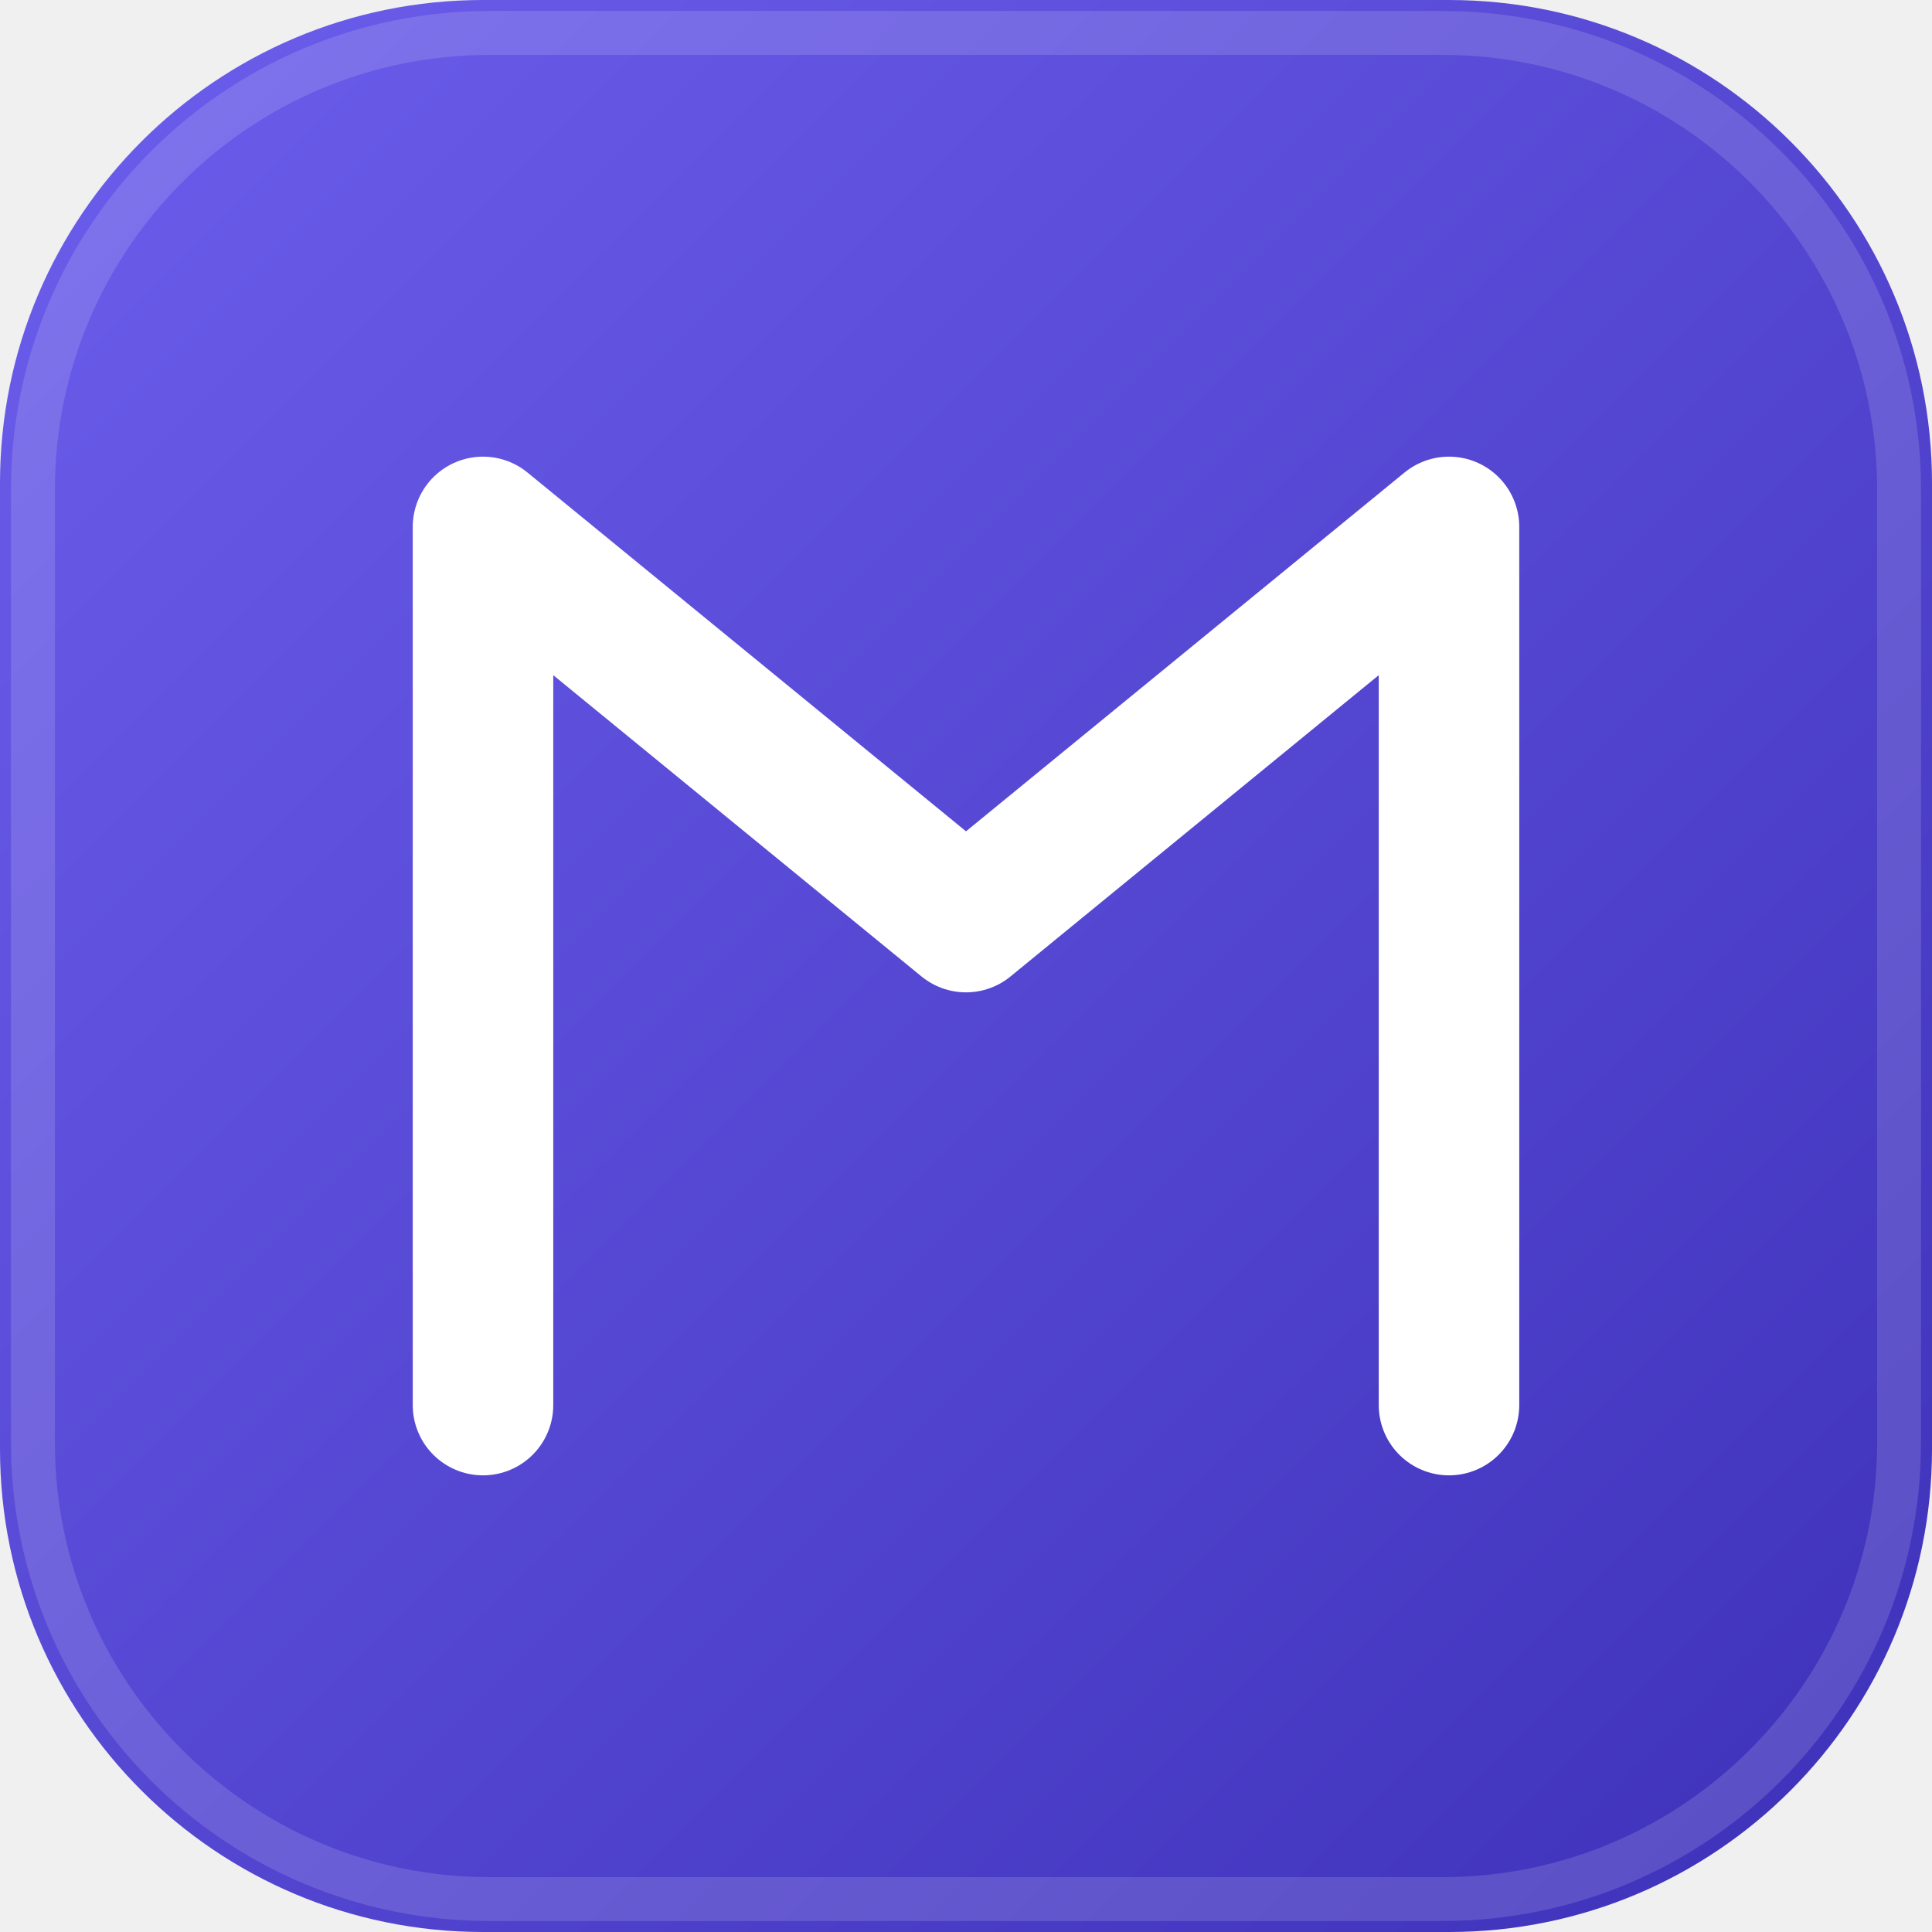
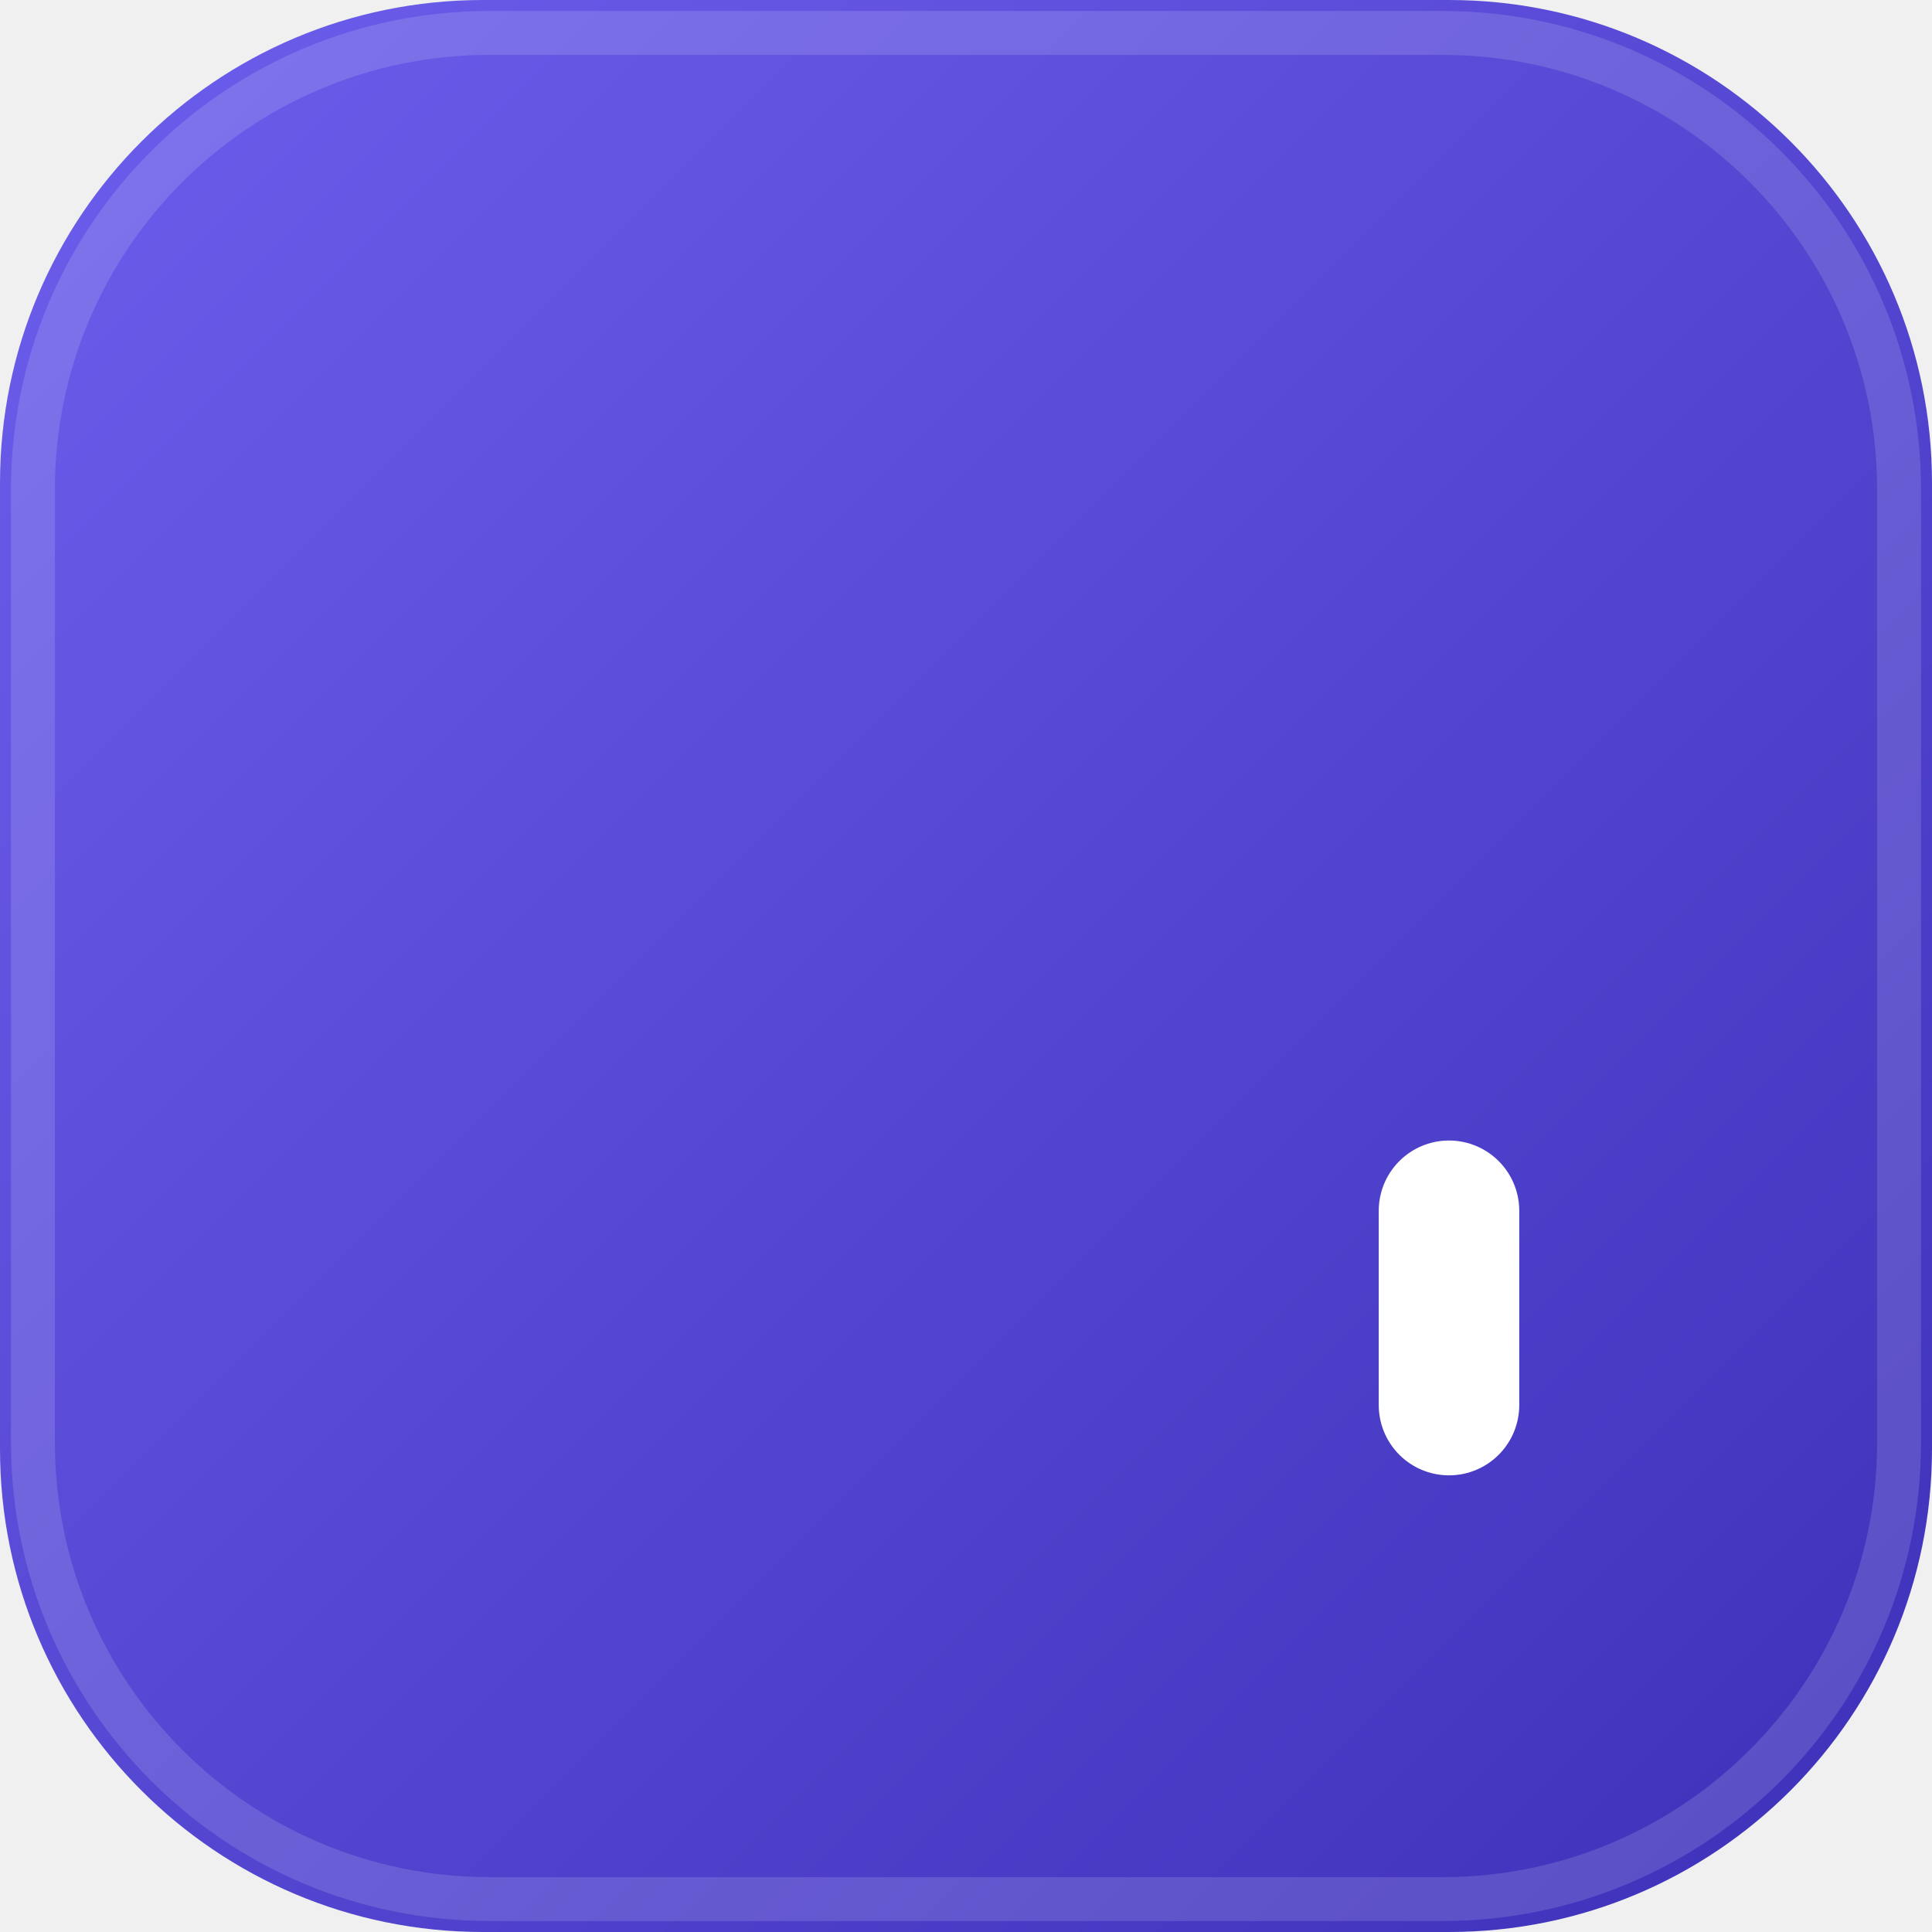
<svg xmlns="http://www.w3.org/2000/svg" viewBox="0 0 44 44" width="88" height="88">
+   <style>
+     .mark-core {
+       transform-origin: 22px 22px;
+       animation: markFloat 4.6s cubic-bezier(0.4, 0, 0.2, 1) infinite -1.2s;
+     }
+ 
+     .mark-path {
+       stroke-dasharray: 64;
+       stroke-dashoffset: 64;
+       animation: markDraw 2.9s cubic-bezier(0.35, 0, 0.25, 1) infinite -0.25s,
+                  markGlow 3.7s cubic-bezier(0.4, 0, 0.2, 1) infinite -0.9s;
+     }
+ 
+     @keyframes markFloat {
+       0%,
+       100% {
+         transform: translateY(0px);
+       }
+       50% {
+         transform: translateY(-0.35px);
+       }
+     }
+ 
+     @keyframes markDraw {
+       0% {
+         stroke-dashoffset: 64;
+       }
+       34% {
+         stroke-dashoffset: 0;
+       }
+       72% {
+         stroke-dashoffset: 0;
+       }
+       100% {
+         stroke-dashoffset: 64;
+       }
+     }
+ 
+     @keyframes markGlow {
+       0%,
+       100% {
+         stroke-opacity: 0.72;
+       }
+       50% {
+         stroke-opacity: 1;
+       }
+     }
+ 
+     @media (prefers-reduced-motion: reduce) {
+       .mark-core,
+       .mark-path {
+         animation: none;
+       }
+ 
+       .mark-path {
+         stroke-dasharray: none;
+         stroke-dashoffset: 0;
+       }
+     }
+   </style>
  <defs>
    <linearGradient id="bg" x1="0" y1="0" x2="1" y2="1">
      <stop offset="0%" stop-color="#6D5FED" />
      <stop offset="100%" stop-color="#3D30B8" />
    </linearGradient>
  </defs>
  <rect width="44" height="44" rx="11" fill="url(#bg)" />
  <rect x="0.75" y="0.75" width="42.5" height="42.5" rx="10.4" fill="none" stroke="#ffffff" stroke-opacity="0.14" stroke-width="1" />
-   <path d="M11 32 L11 12 L22 21 L33 12 L33 32" fill="none" stroke="white" stroke-width="3.2" stroke-linecap="round" stroke-linejoin="round" />
+   <g class="mark-core">
+     <path class="mark-path" d="M11 32 L11 12 L22 21 L33 12 L33 32" fill="none" stroke="white" stroke-width="3.2" stroke-linecap="round" stroke-linejoin="round" />
+   </g>
</svg>
